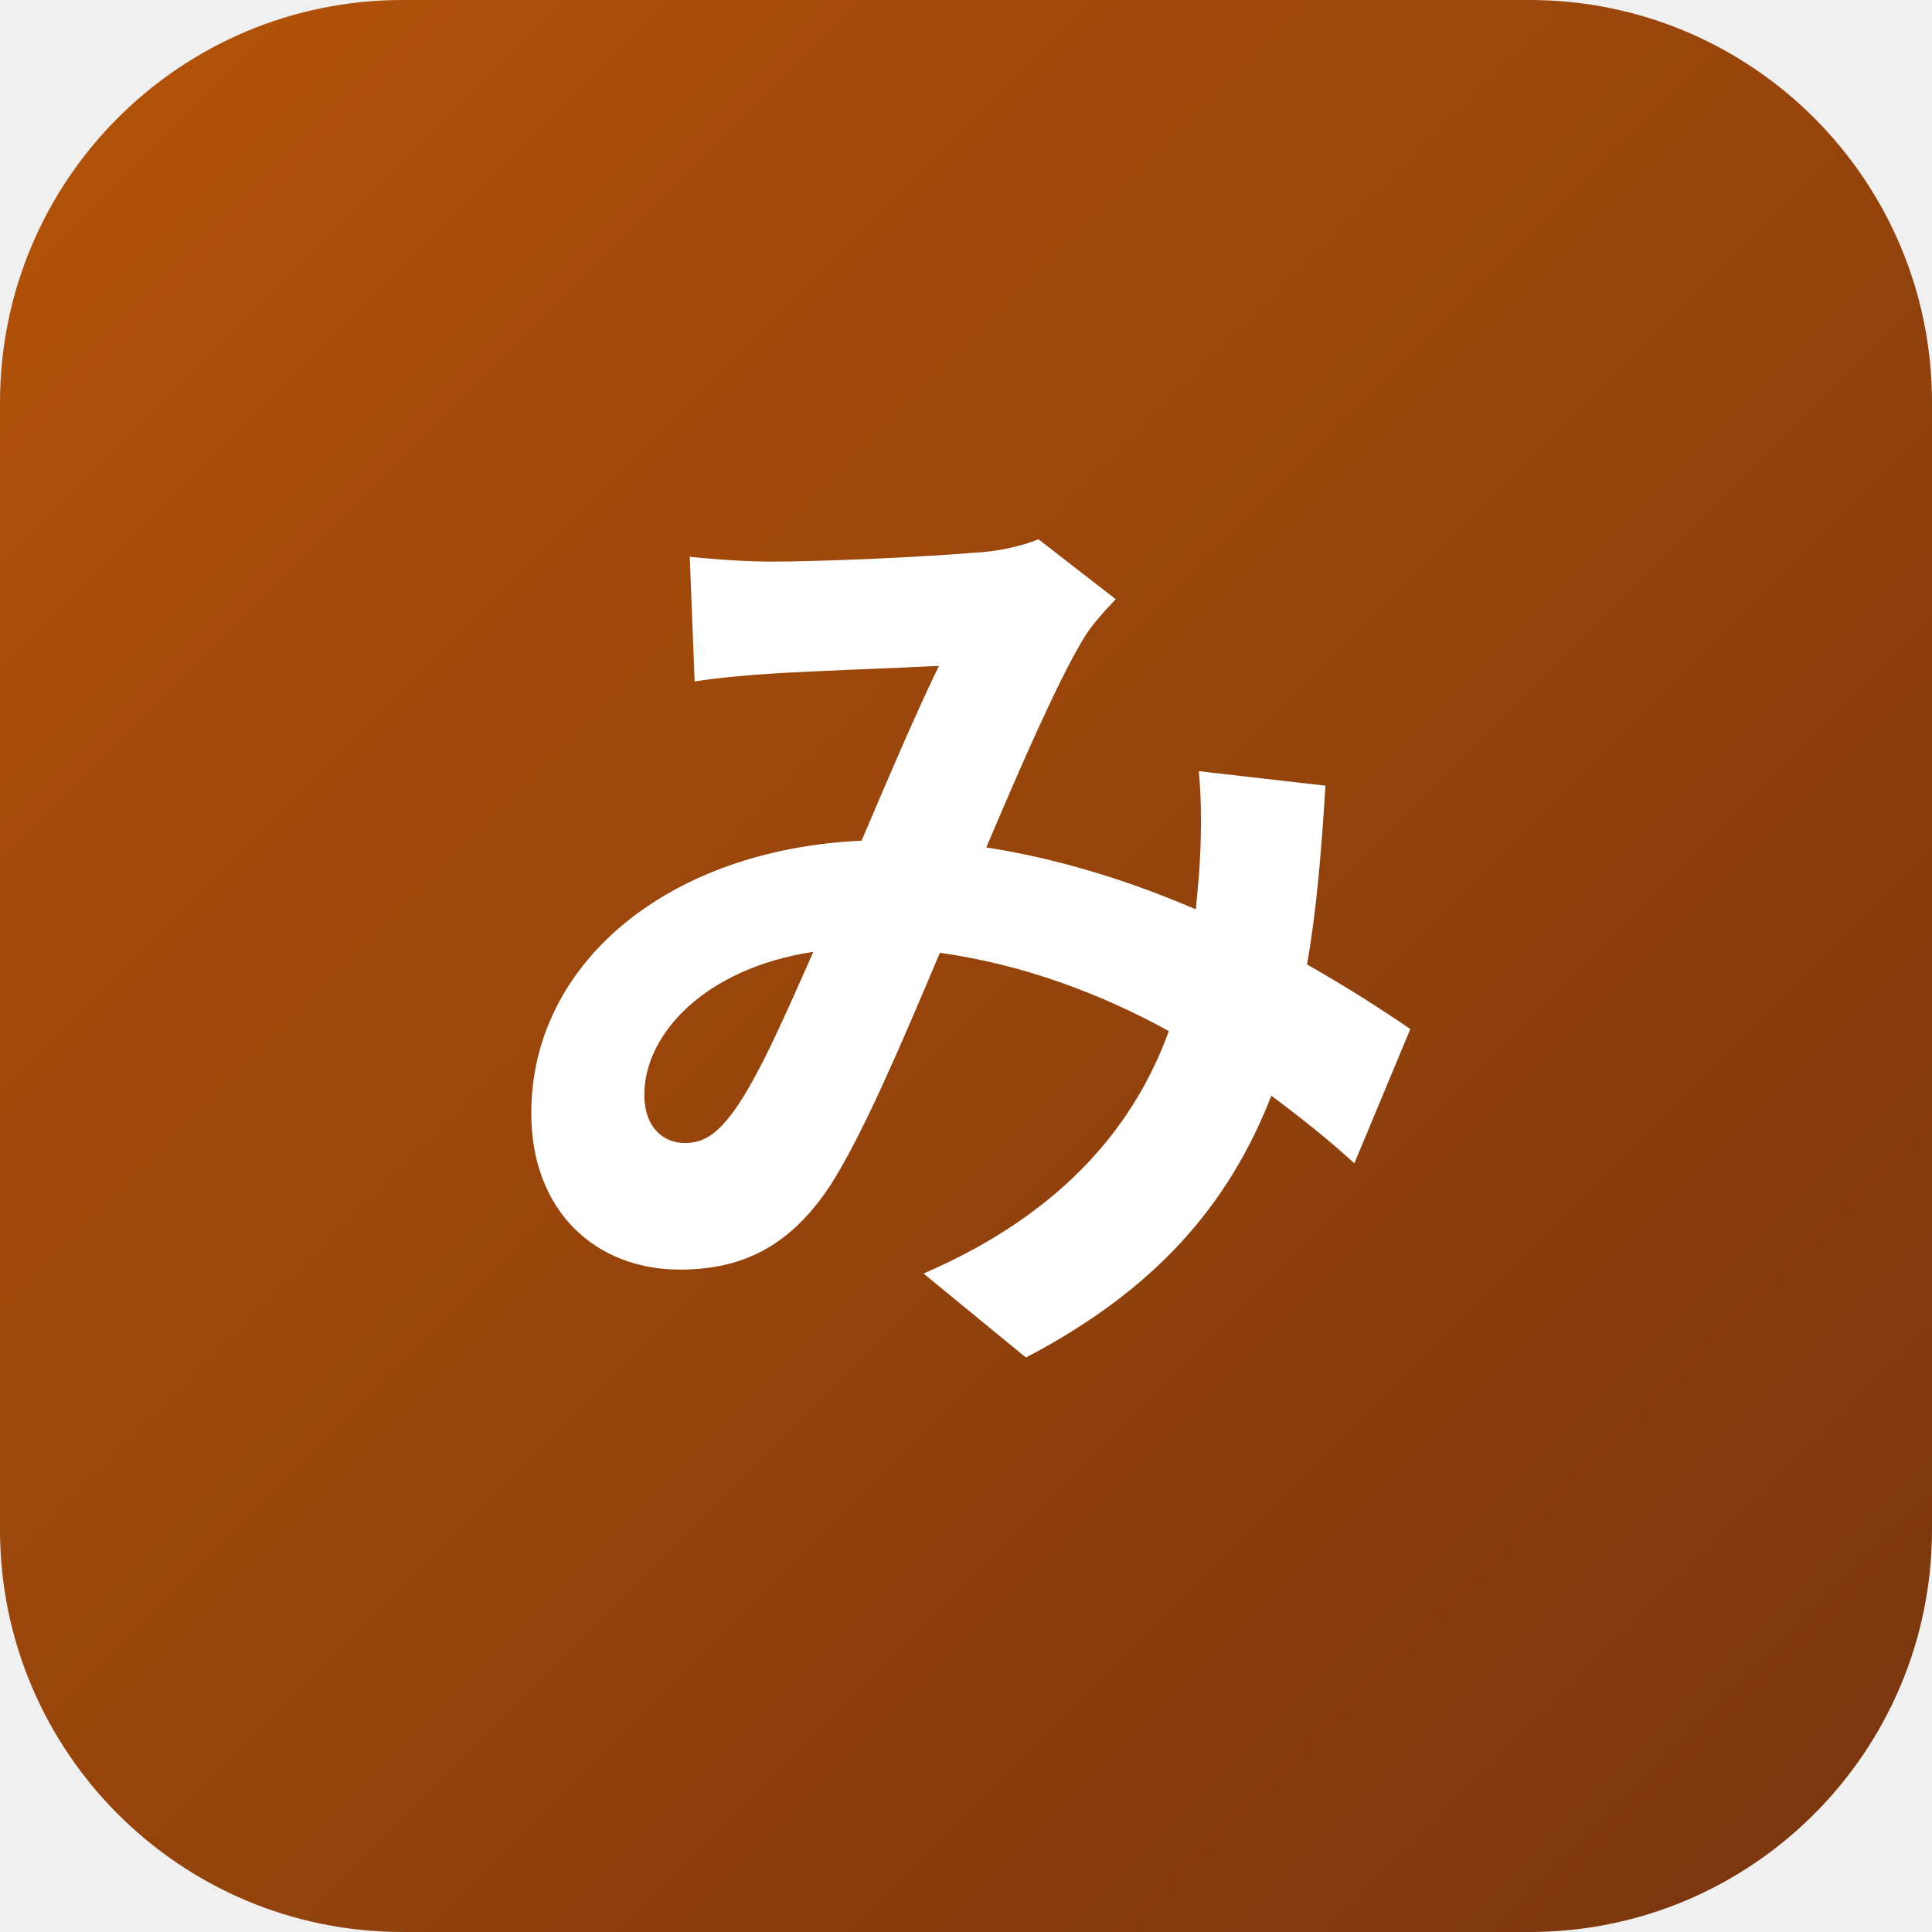
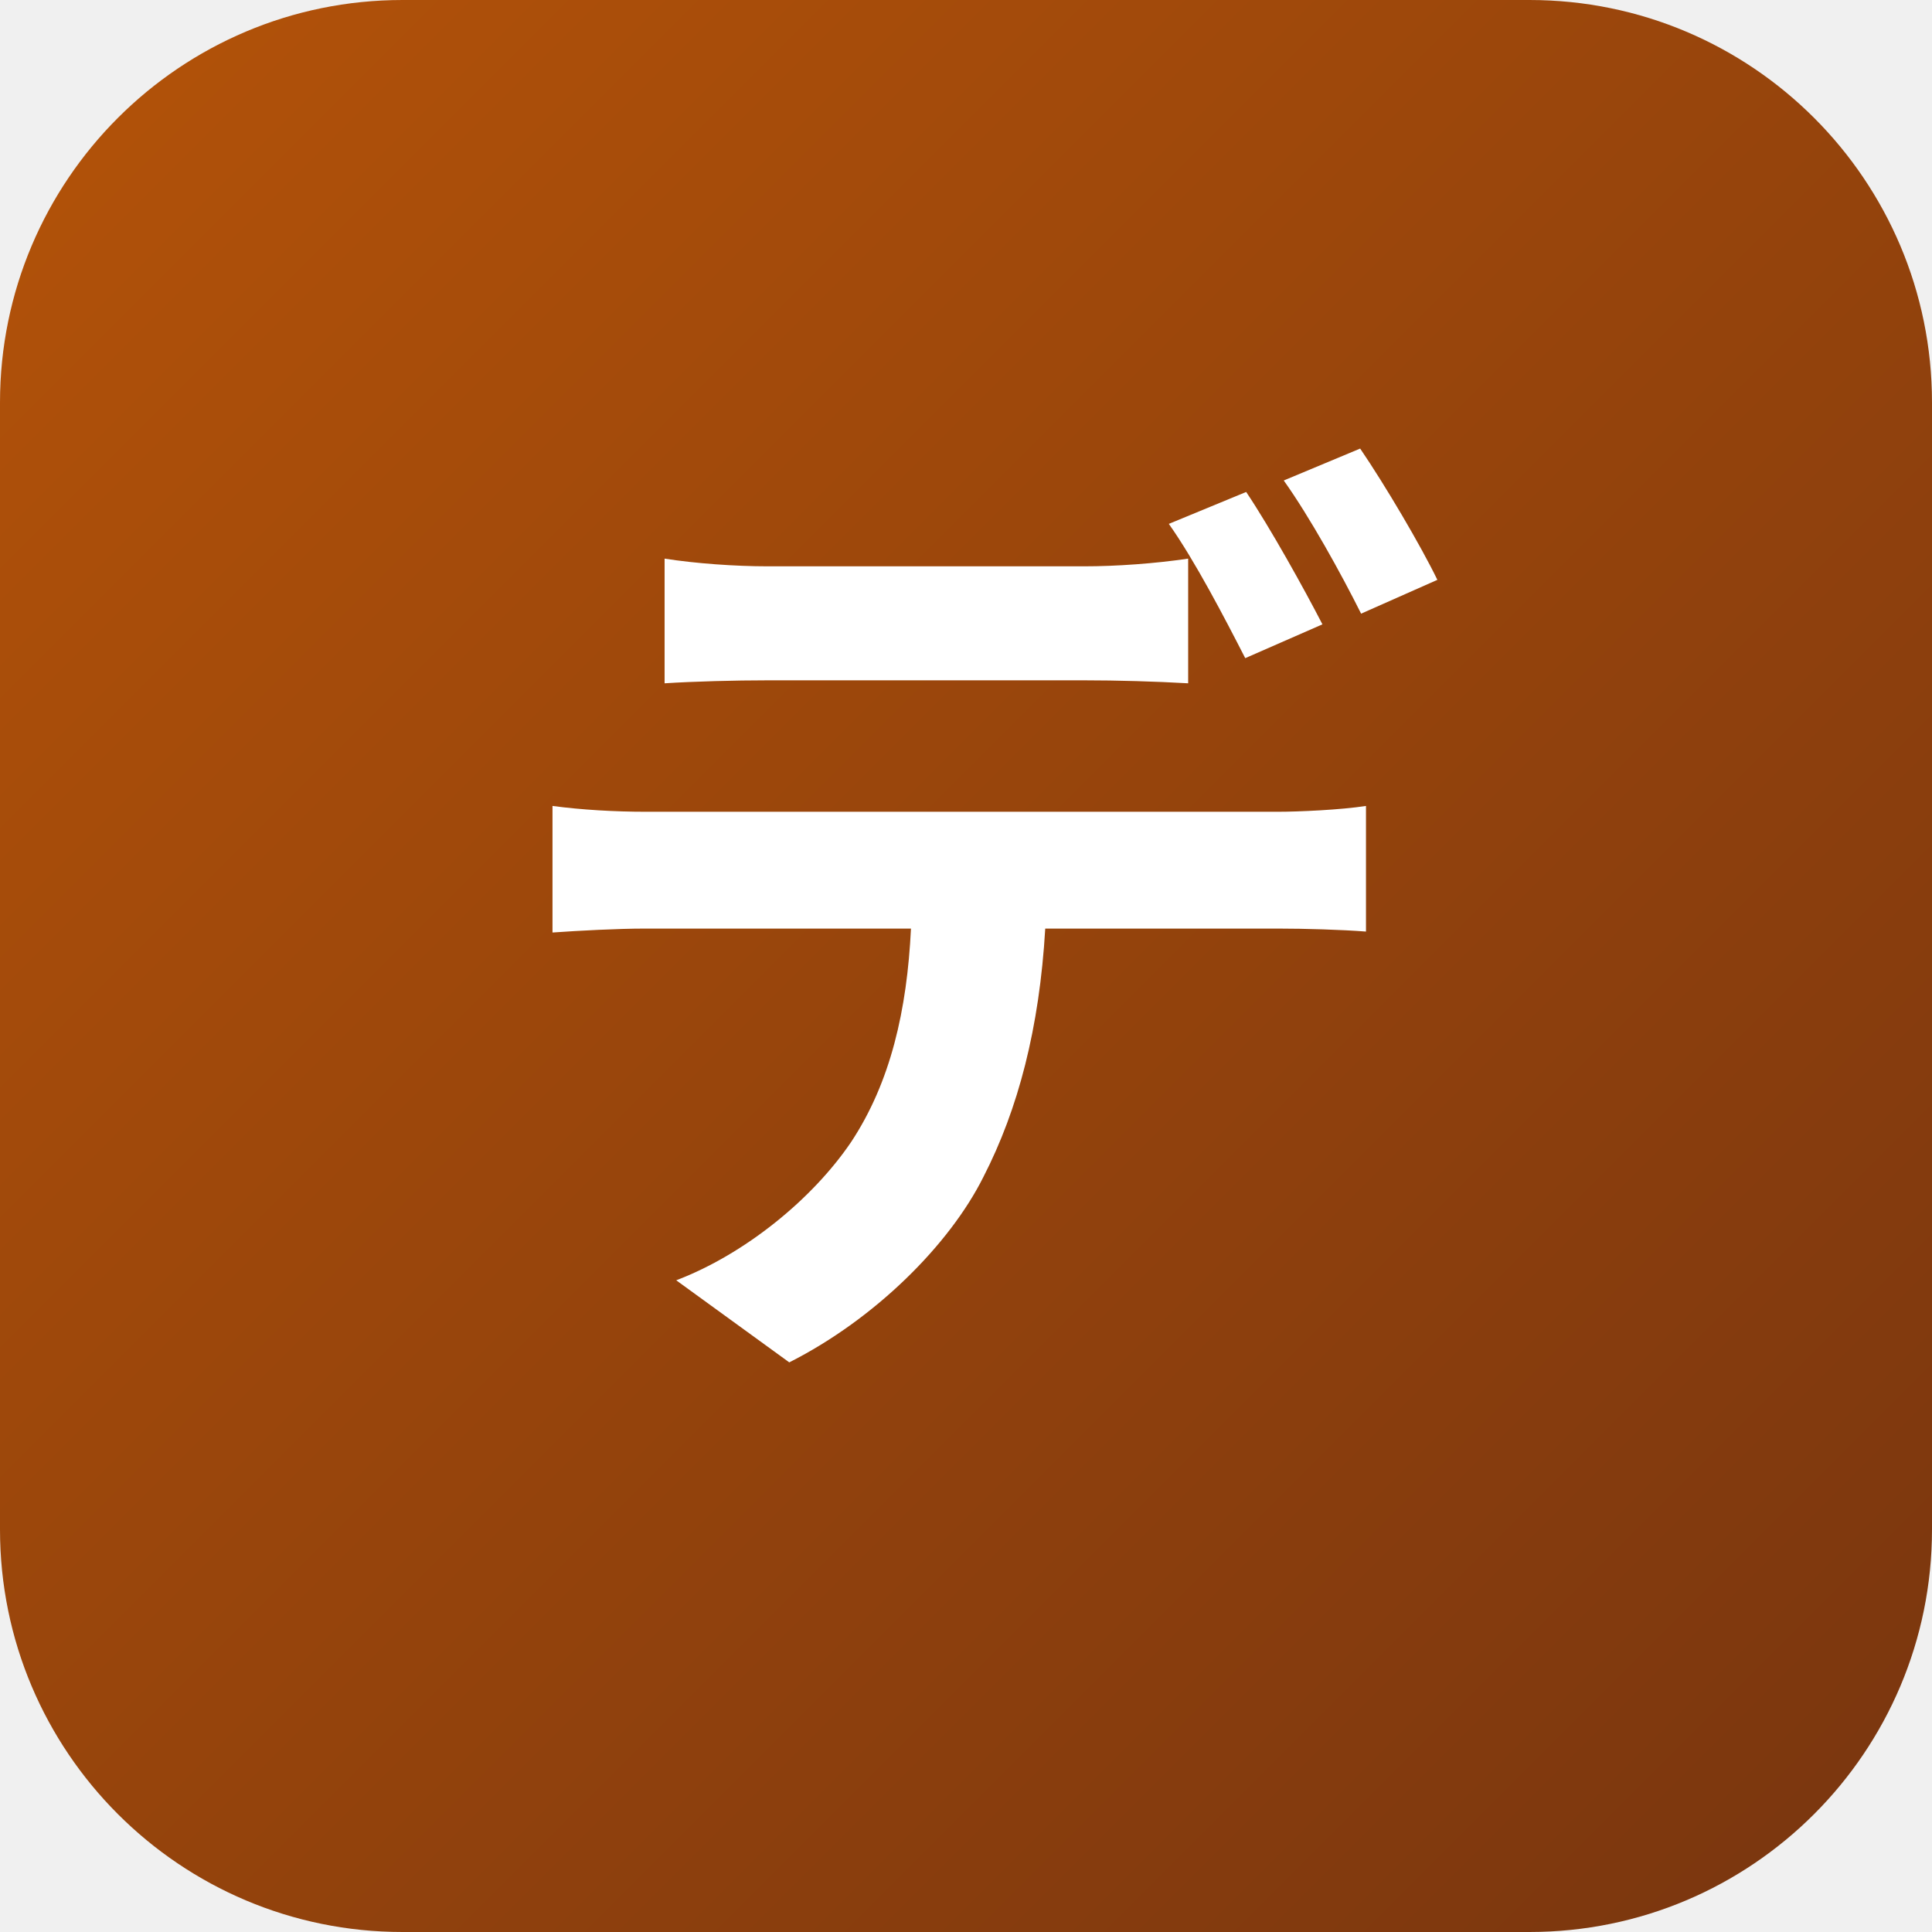
<svg xmlns="http://www.w3.org/2000/svg" width="192" height="192" viewBox="0 0 192 192" fill="none">
  <defs>
    <linearGradient id="g" x1="0" y1="0" x2="1" y2="1">
      <stop offset="0%" stop-color="#b45309" />
      <stop offset="100%" stop-color="#78350f" />
    </linearGradient>
  </defs>
  <rect width="192" height="192" rx="40" fill="url(#g)" />
-   <text x="96" y="128" font-family="'Noto Sans JP', 'Hiragino Sans', sans-serif" font-size="96" font-weight="700" fill="white" text-anchor="middle">み</text>
+   <text x="96" y="128" font-family="'Noto Sans JP', 'Hiragino Sans', sans-serif" font-size="96" font-weight="700" fill="white" text-anchor="middle">デ</text>
</svg>
